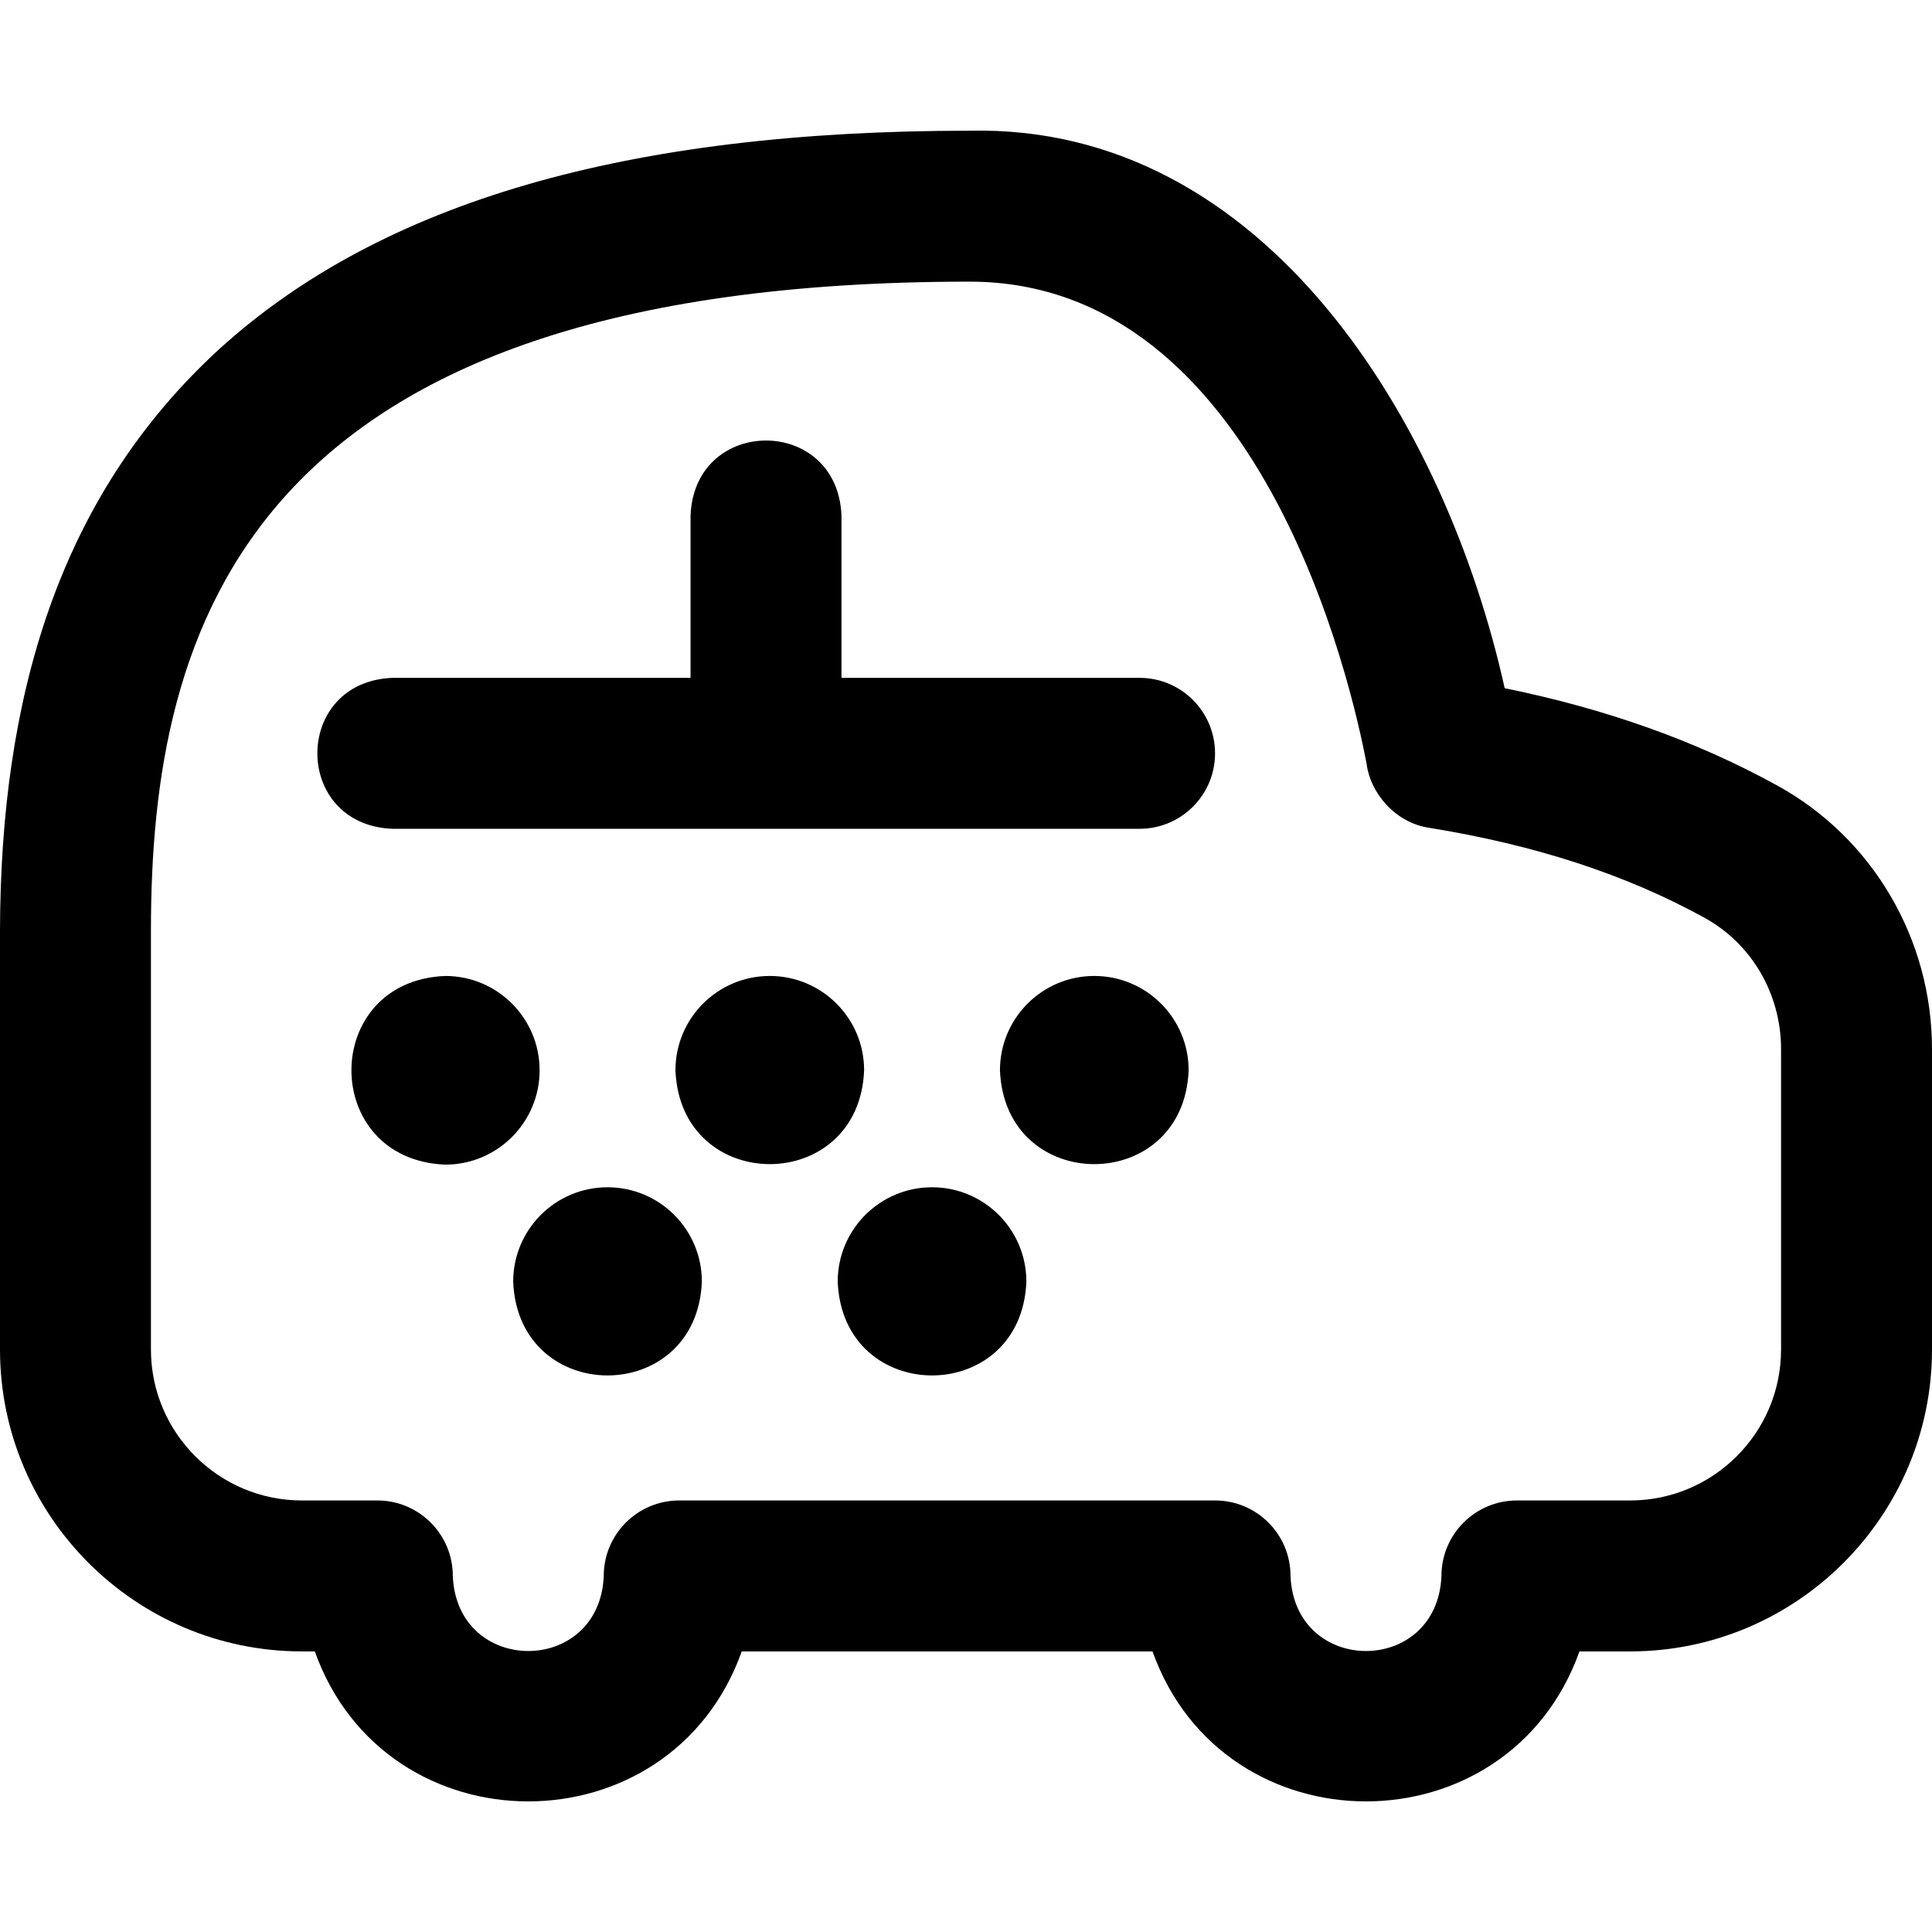
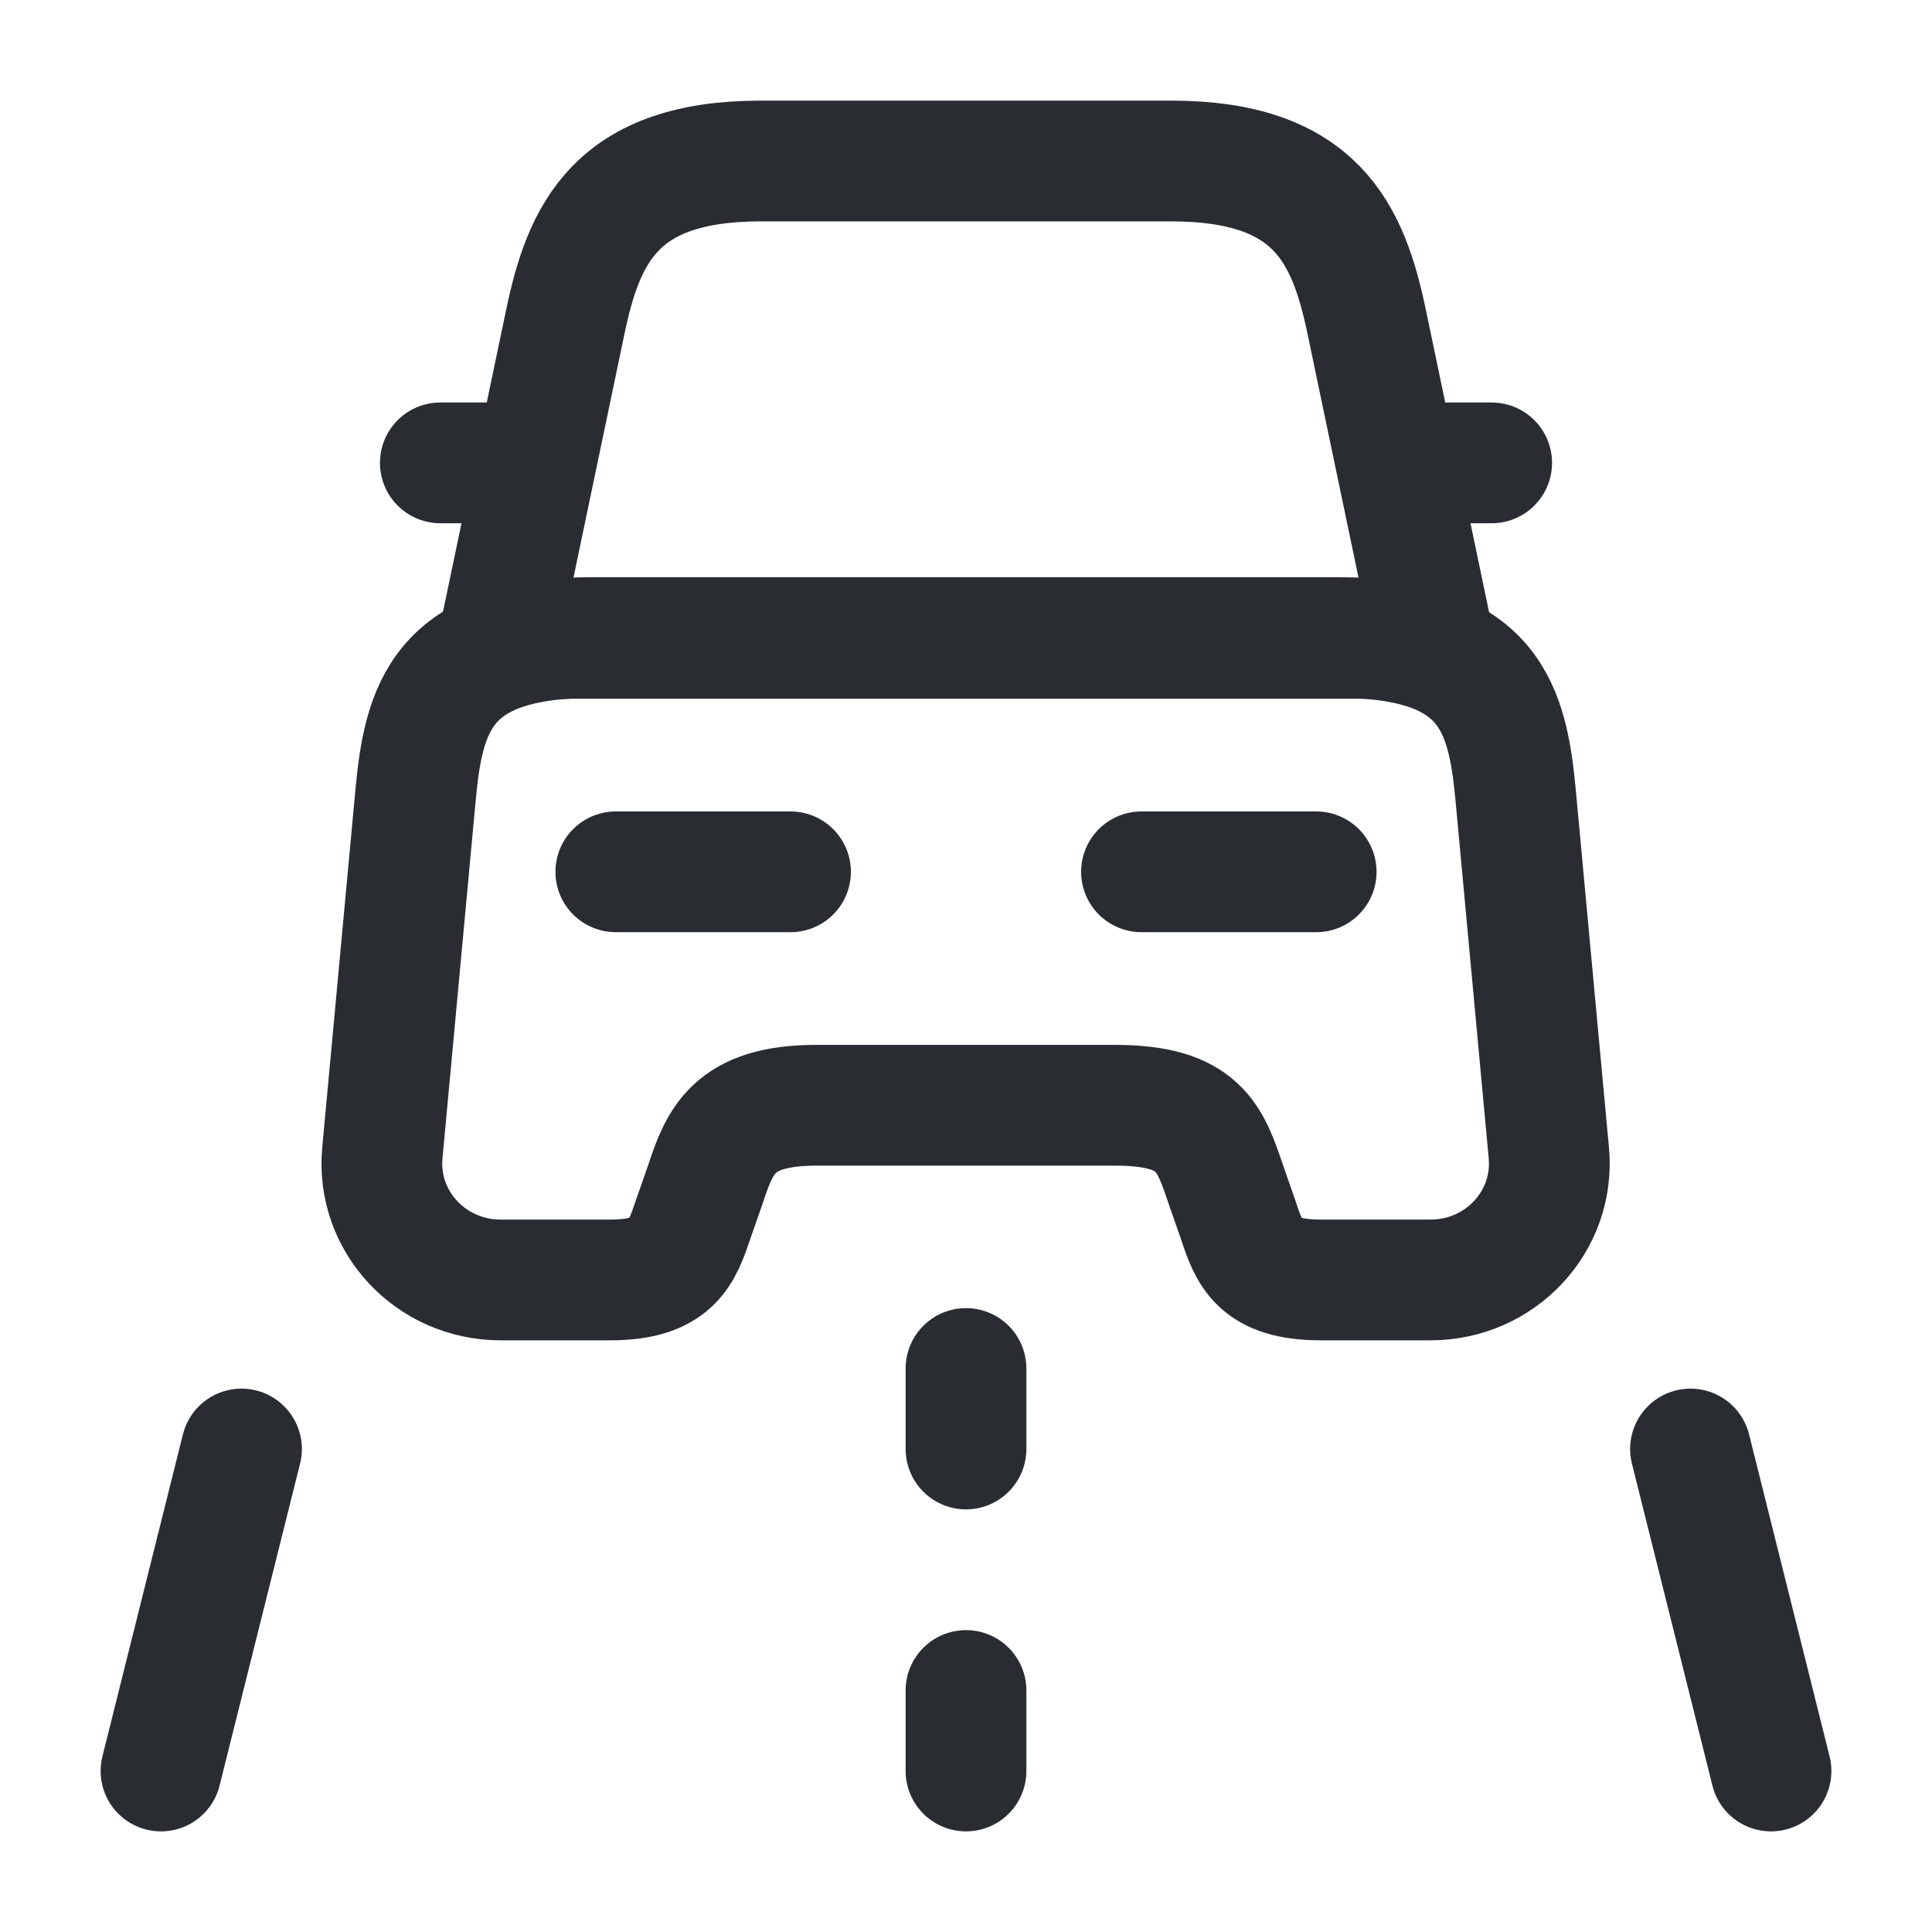
- <svg xmlns="http://www.w3.org/2000/svg" id="Layer_1" enable-background="new 0 0 512 512" height="512" viewBox="0 0 512 512" width="512">
-   <path d="m470.974 208.161c-21.417-11.772-45.149-20.256-72.22-25.787-15.55-70.12-63.271-149.466-141.755-147.734-90.823-.001-155.809 18.864-198.672 57.672-43.263 39.517-58.184 93.35-58.327 154.327v111.062c.035 44.083 35.91 79.938 80 79.938h3.427c18.907 53.016 94.26 52.983 113.146 0h108.854c18.907 53.016 94.26 52.983 113.146 0h13.427c44.112 0 80-35.888 80-80v-79.611c0-29.184-15.72-55.956-41.026-69.867zm1.026 149.478c0 22.056-17.944 40-40 40h-30c-11.046 0-20 8.954-20 20-1.099 26.533-38.906 26.525-40 0 0-11.046-8.954-20-20-20h-142c-11.046 0-20 8.954-20 20-1.099 26.533-38.906 26.525-40 0 0-11.046-8.954-20-20-20h-20c-22.056 0-40-17.944-40-40v-111c0-80.08 24.665-172 217-172 77.119 0 101.149 106.534 105.184 127.891.934 7.429 7.436 15.528 16.613 16.852 28.213 4.578 52.062 12.374 72.909 23.833 12.517 6.881 20.294 20.22 20.294 34.812zm-150-158c0 11.046-8.954 20-20 20h-198c-26.536-1.056-26.516-38.953 0-40h79v-43c1.056-26.536 38.953-26.516 40 0v43h79c11.046 0 20 8.954 20 20zm-179 84c0 13.807-11.193 25-25 25-33.162-1.317-33.153-48.688 0-50 13.807 0 25 11.192 25 25zm61-25c-13.807 0-25 11.193-25 25 1.317 33.162 48.688 33.153 50 0 0-13.808-11.193-25-25-25zm86 0c-13.807 0-25 11.193-25 25 1.317 33.162 48.688 33.153 50 0 0-13.808-11.193-25-25-25zm-129 56c-13.807 0-25 11.193-25 25 1.317 33.162 48.688 33.153 50 0 0-13.808-11.193-25-25-25zm86 0c-13.807 0-25 11.193-25 25 1.317 33.162 48.688 33.153 50 0 0-13.808-11.193-25-25-25z" />
+ <svg xmlns="http://www.w3.org/2000/svg" width="24" height="24" viewBox="0 0 24 24" fill="none">
+   <path d="M14.55 2H9.45C7.65 2 7.25 2.9 7.02 4.01L6.2 7.93H17.8L16.98 4.01C16.75 2.9 16.35 2 14.55 2Z" stroke="#292D32" stroke-width="1.5" stroke-linecap="round" stroke-linejoin="round" />
+   <path d="M19.24 14.32C19.32 15.17 18.64 15.9 17.77 15.9H16.41C15.63 15.9 15.52 15.57 15.38 15.15L15.23 14.72C15.03 14.13 14.9 13.73 13.85 13.73H10.14C9.1 13.73 8.94 14.18 8.76 14.72L8.61 15.15C8.47 15.56 8.36 15.9 7.58 15.9H6.22C5.35 15.9 4.67 15.17 4.75 14.32L5.16 9.9C5.26 8.81 5.47 7.92 7.37 7.92H16.62C18.52 7.92 18.73 8.81 18.83 9.9L19.24 14.32Z" stroke="#292D32" stroke-width="1.5" stroke-linecap="round" stroke-linejoin="round" />
+   <path d="M6.2 5.75H5.47" stroke="#292D32" stroke-width="1.5" stroke-linecap="round" stroke-linejoin="round" />
+   <path d="M18.53 5.75H17.8" stroke="#292D32" stroke-width="1.5" stroke-linecap="round" stroke-linejoin="round" />
+   <path d="M7.65 10.83H9.82" stroke="#292D32" stroke-width="1.5" stroke-linecap="round" stroke-linejoin="round" />
+   <path d="M14.18 10.83H16.35" stroke="#292D32" stroke-width="1.5" stroke-linecap="round" stroke-linejoin="round" />
+   <path d="M12 17V18" stroke="#292D32" stroke-width="1.5" stroke-linecap="round" stroke-linejoin="round" />
+   <path d="M12 21V22" stroke="#292D32" stroke-width="1.5" stroke-linecap="round" stroke-linejoin="round" />
+   <path d="M3 18L2 22" stroke="#292D32" stroke-width="1.5" stroke-linecap="round" stroke-linejoin="round" />
+   <path d="M21 18L22 22" stroke="#292D32" stroke-width="1.5" stroke-linecap="round" stroke-linejoin="round" />
</svg>
